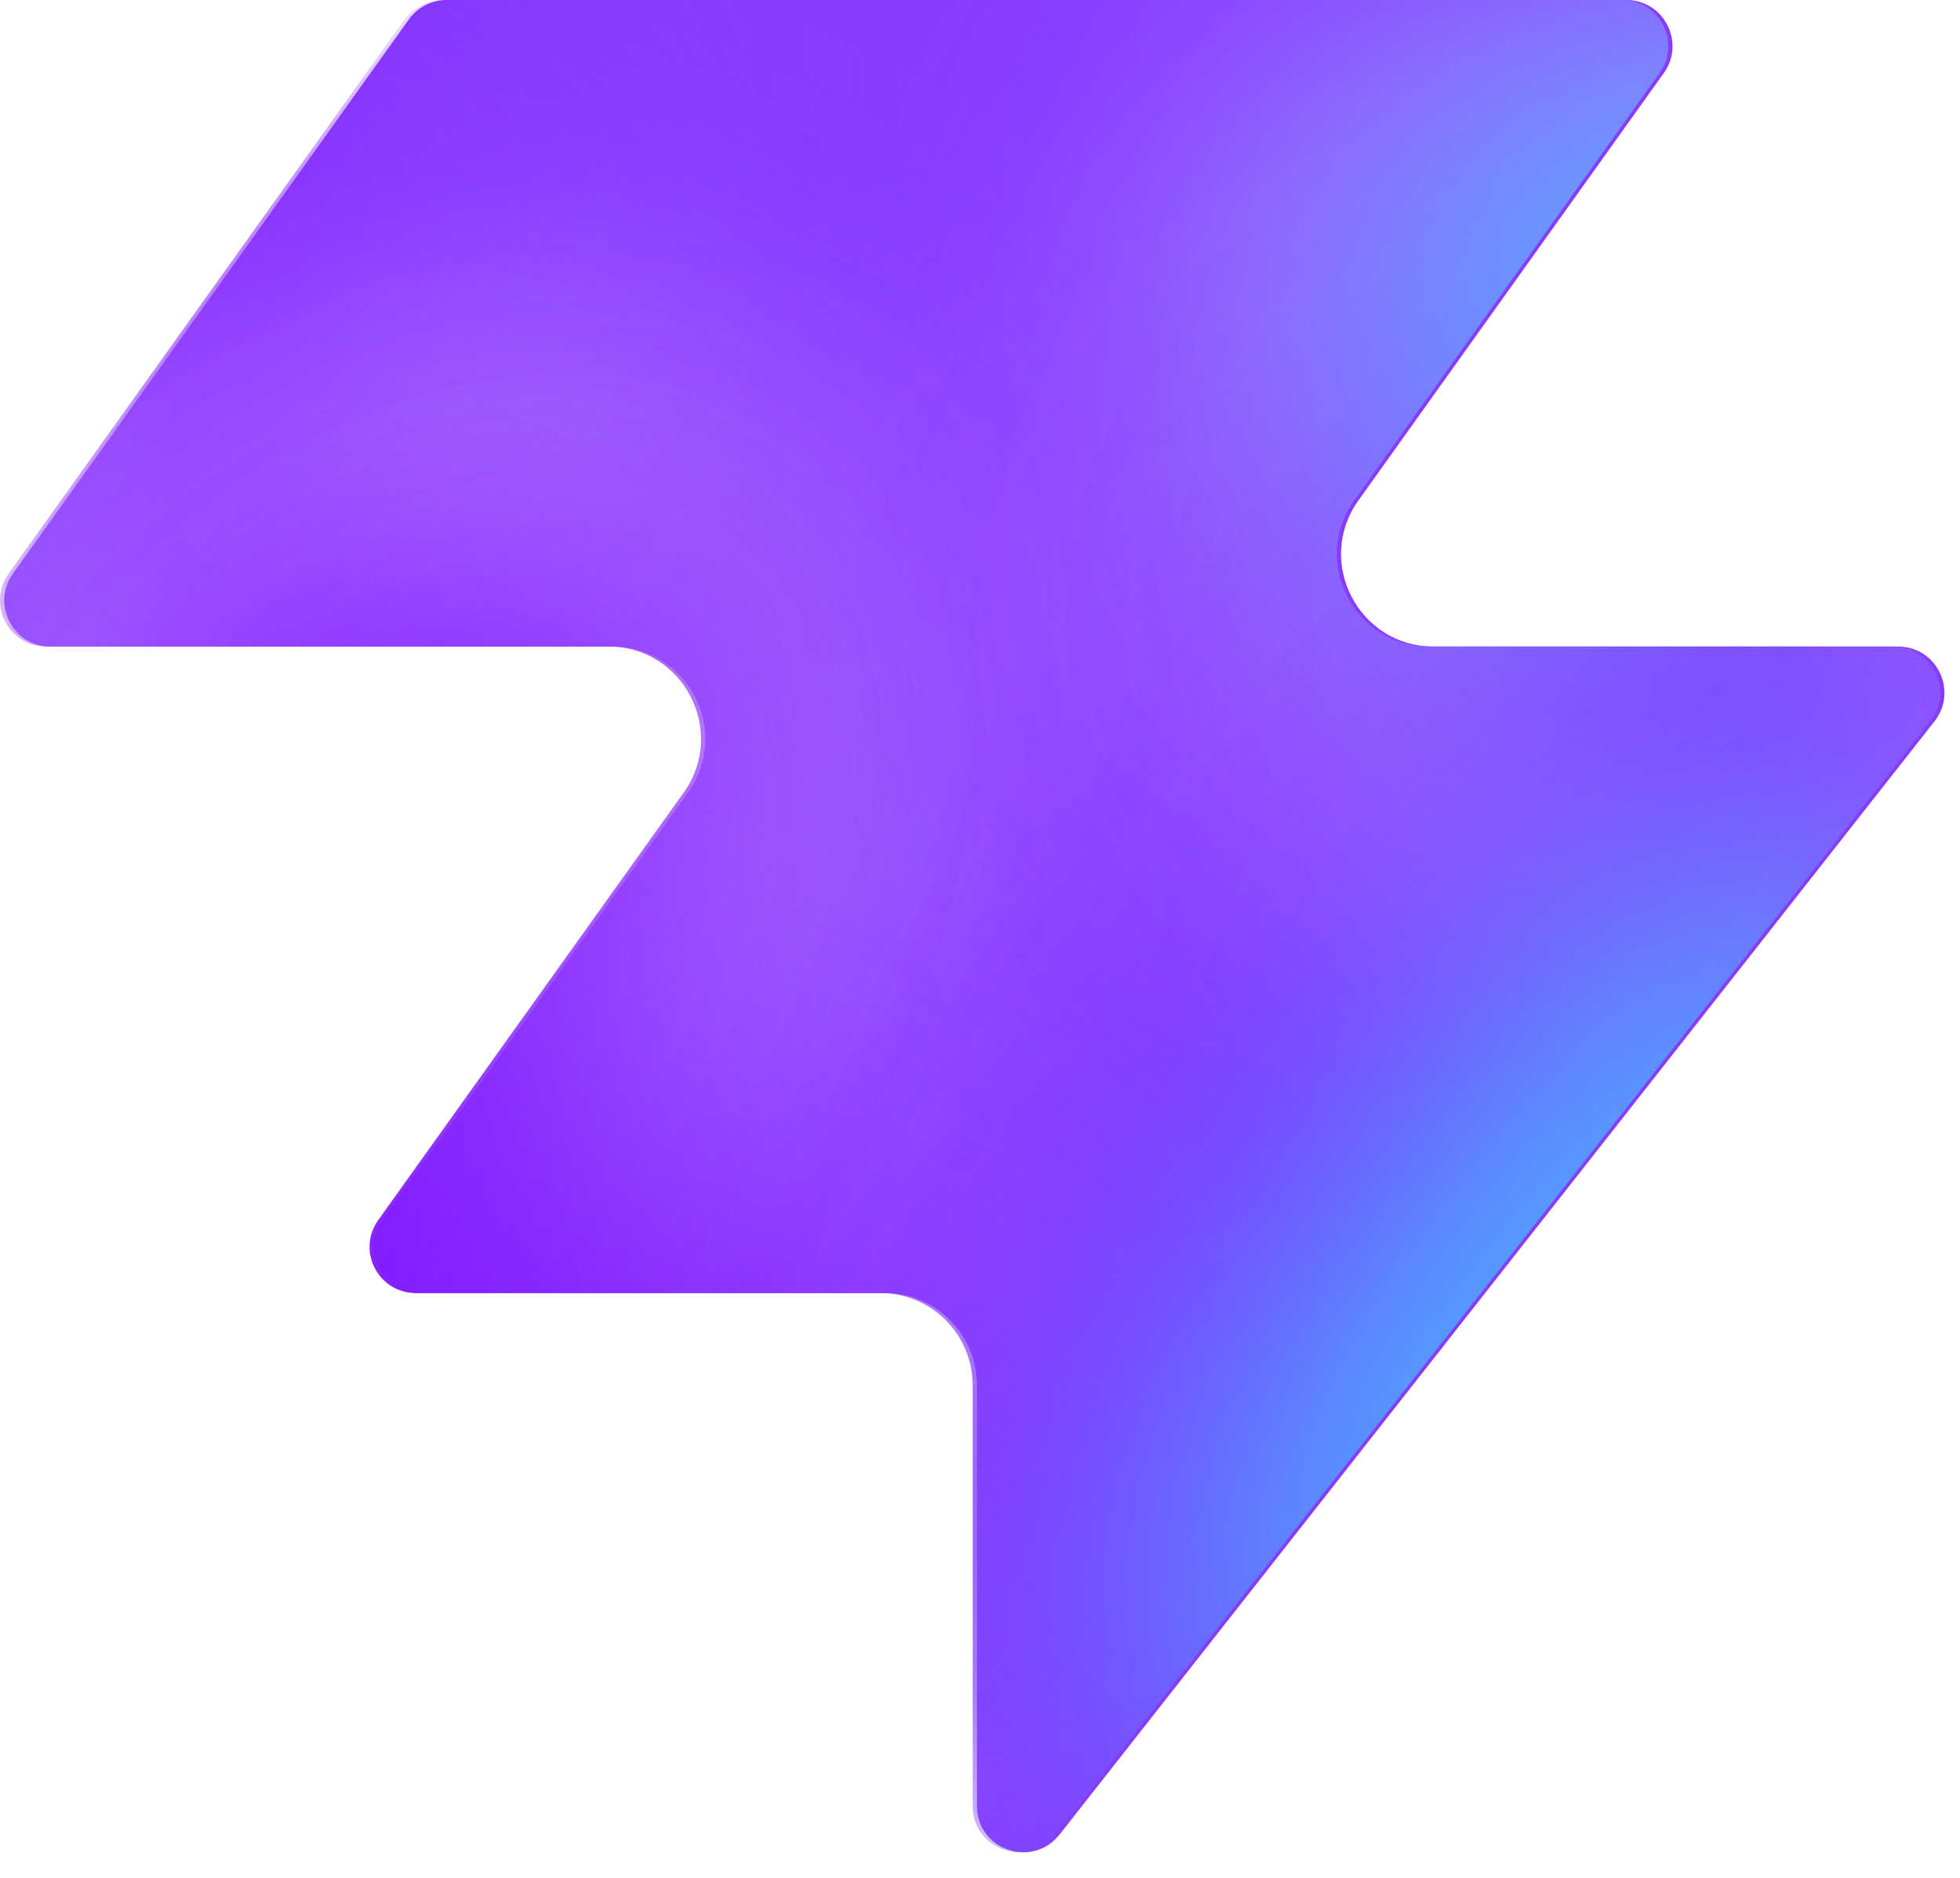
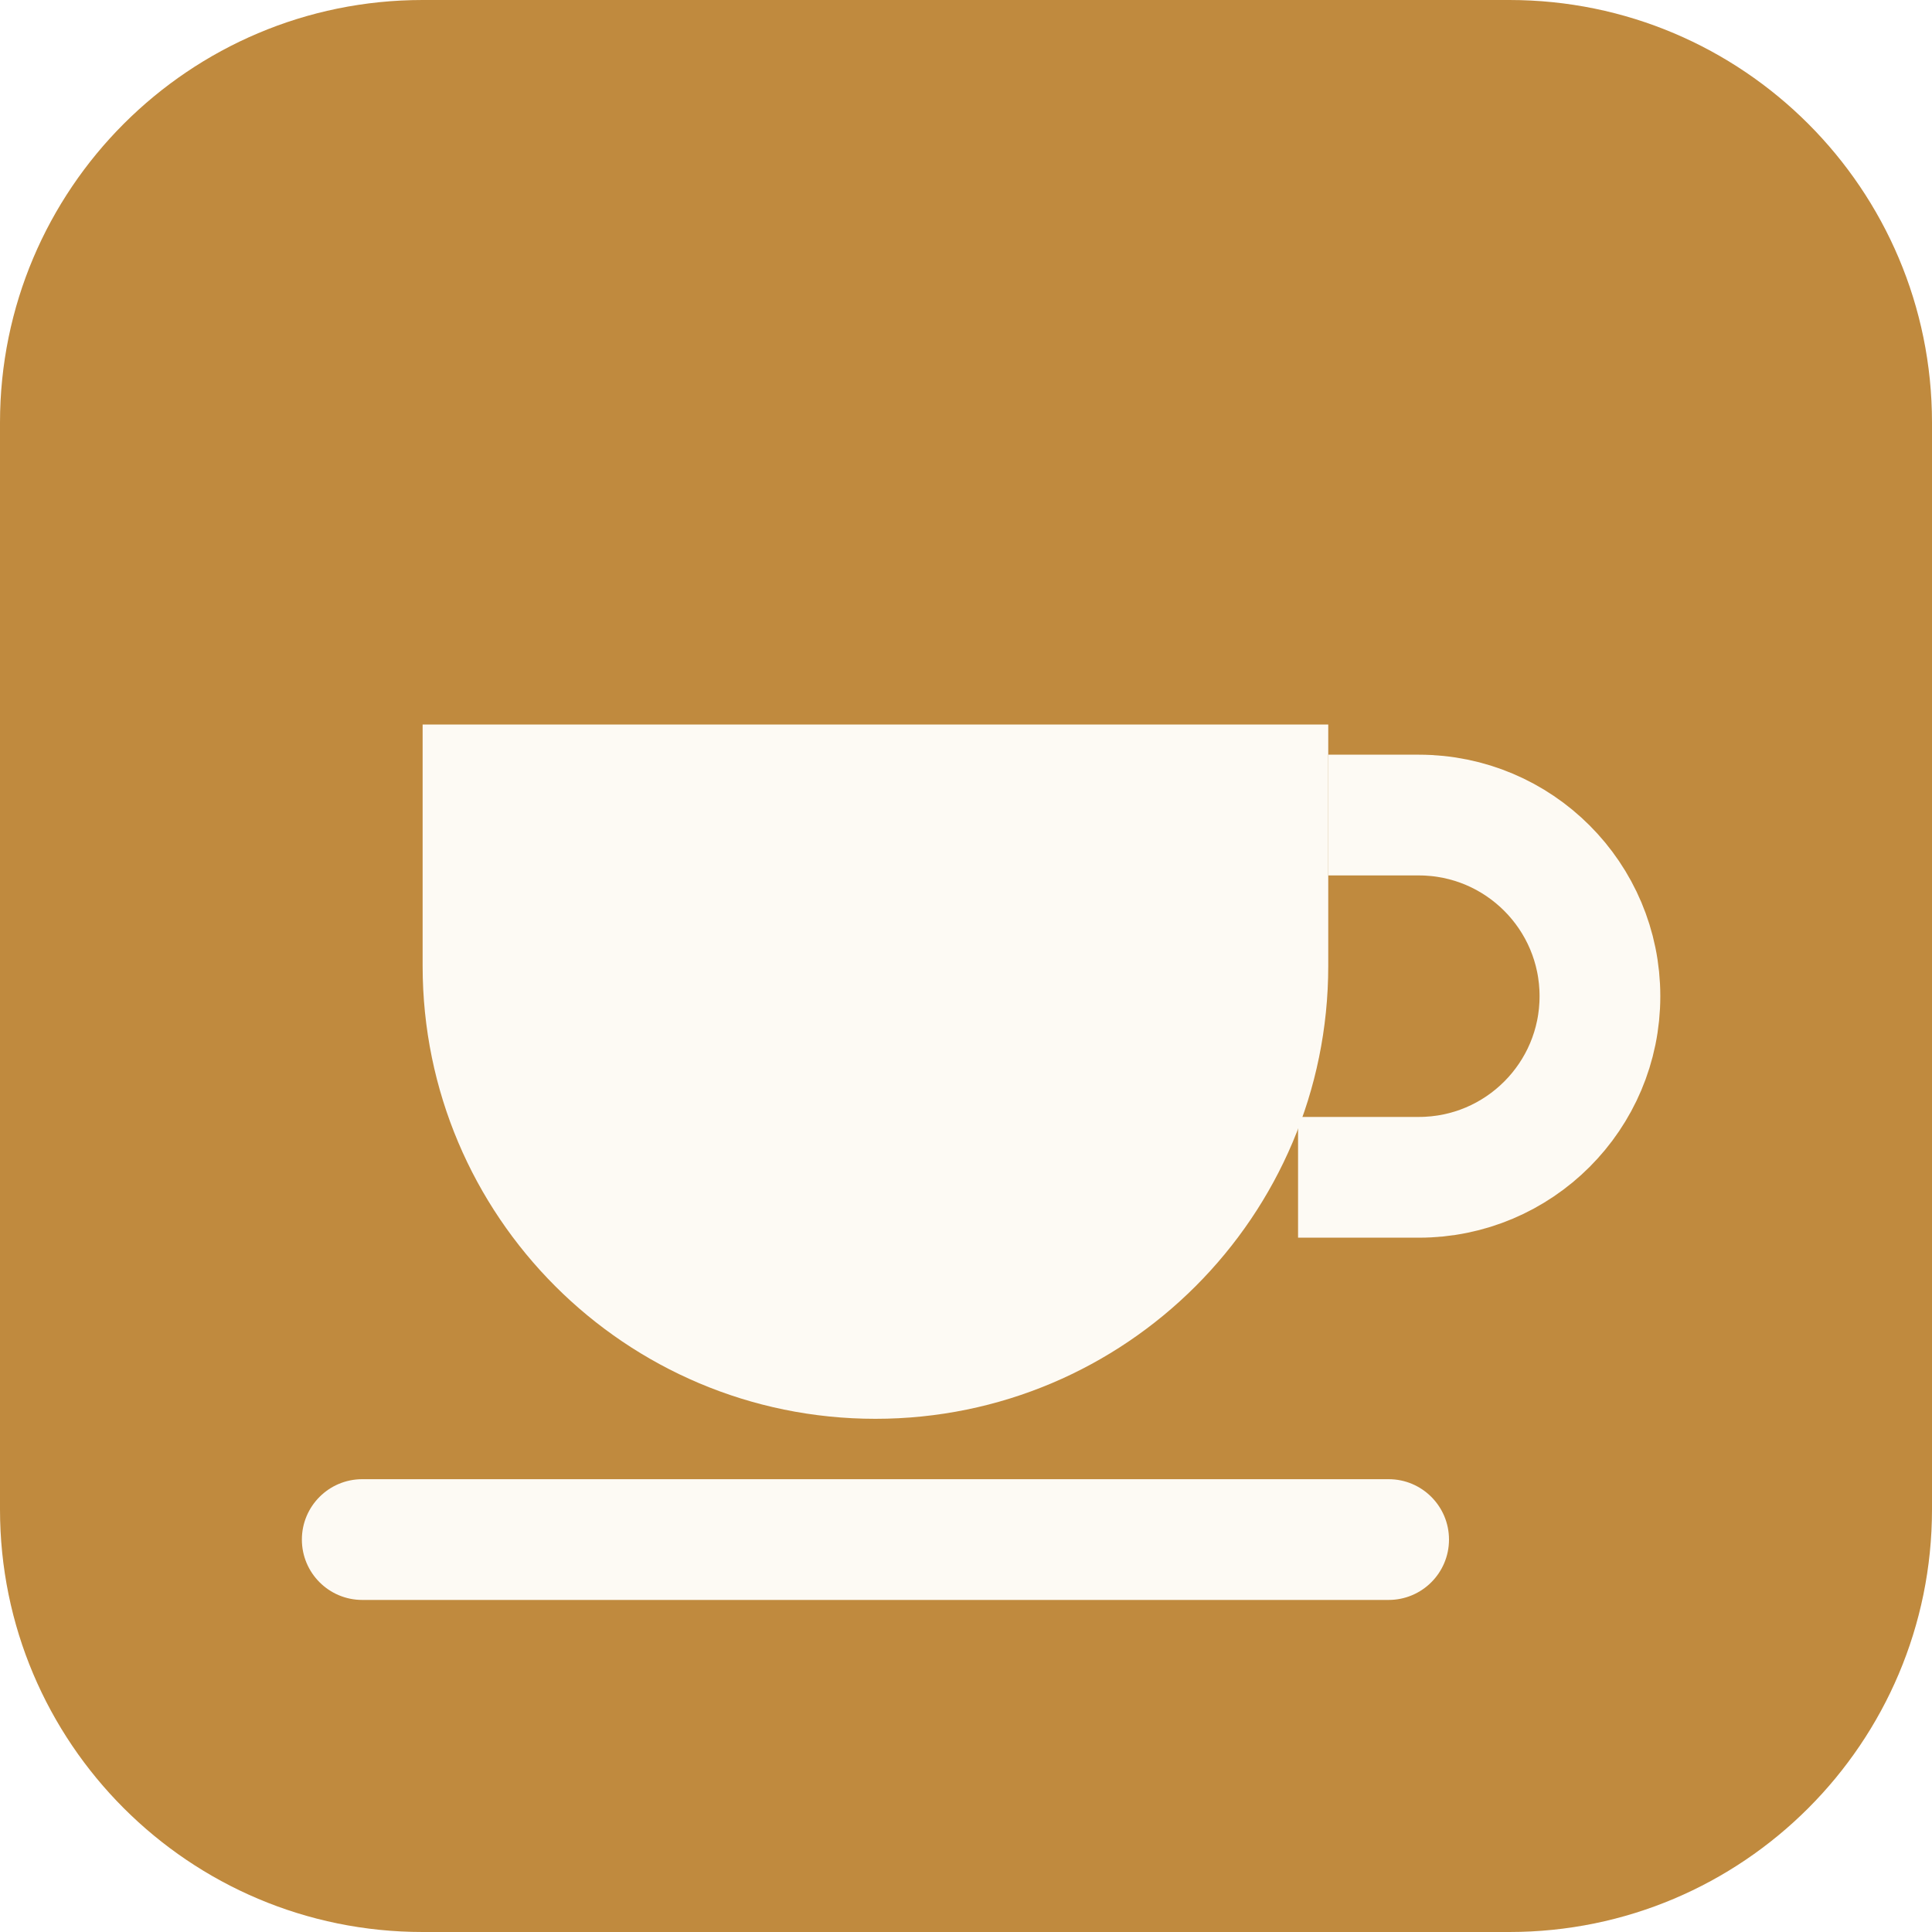
- <svg xmlns="http://www.w3.org/2000/svg" width="48" height="46" fill="none" viewBox="0 0 48 46">
-   <path fill="#863bff" d="M25.946 44.938c-.664.845-2.021.375-2.021-.698V33.937a2.26 2.26 0 0 0-2.262-2.262H10.287c-.92 0-1.456-1.04-.92-1.788l7.48-10.471c1.07-1.497 0-3.578-1.842-3.578H1.237c-.92 0-1.456-1.04-.92-1.788L10.013.474c.214-.297.556-.474.92-.474h28.894c.92 0 1.456 1.04.92 1.788l-7.48 10.471c-1.07 1.498 0 3.579 1.842 3.579h11.377c.943 0 1.473 1.088.89 1.83L25.947 44.94z" style="fill:#863bff;fill:color(display-p3 .525 .23 1);fill-opacity:1" />
-   <mask id="a" width="48" height="46" x="0" y="0" maskUnits="userSpaceOnUse" style="mask-type:alpha">
-     <path fill="#000" d="M25.842 44.938c-.664.844-2.021.375-2.021-.698V33.937a2.26 2.26 0 0 0-2.262-2.262H10.183c-.92 0-1.456-1.04-.92-1.788l7.48-10.471c1.07-1.498 0-3.579-1.842-3.579H1.133c-.92 0-1.456-1.04-.92-1.787L9.91.473c.214-.297.556-.474.92-.474h28.894c.92 0 1.456 1.04.92 1.788l-7.48 10.471c-1.07 1.498 0 3.578 1.842 3.578h11.377c.943 0 1.473 1.088.89 1.832L25.843 44.94z" style="fill:#000;fill-opacity:1" />
-   </mask>
-   <g mask="url(#a)">
-     <g filter="url(#b)">
-       <ellipse cx="5.508" cy="14.704" fill="#ede6ff" rx="5.508" ry="14.704" style="fill:#ede6ff;fill:color(display-p3 .927 .903 1);fill-opacity:1" transform="matrix(.00324 1 1 -.00324 -4.47 31.516)" />
-     </g>
-     <g filter="url(#c)">
-       <ellipse cx="10.399" cy="29.851" fill="#ede6ff" rx="10.399" ry="29.851" style="fill:#ede6ff;fill:color(display-p3 .927 .903 1);fill-opacity:1" transform="matrix(.00324 1 1 -.00324 -39.328 7.883)" />
-     </g>
-     <g filter="url(#d)">
-       <ellipse cx="5.508" cy="30.487" fill="#7e14ff" rx="5.508" ry="30.487" style="fill:#7e14ff;fill:color(display-p3 .492 .077 1);fill-opacity:1" transform="rotate(89.814 -25.913 -14.639)scale(1 -1)" />
-     </g>
-     <g filter="url(#e)">
-       <ellipse cx="5.508" cy="30.599" fill="#7e14ff" rx="5.508" ry="30.599" style="fill:#7e14ff;fill:color(display-p3 .492 .077 1);fill-opacity:1" transform="rotate(89.814 -32.644 -3.334)scale(1 -1)" />
-     </g>
-     <g filter="url(#f)">
-       <ellipse cx="5.508" cy="30.599" fill="#7e14ff" rx="5.508" ry="30.599" style="fill:#7e14ff;fill:color(display-p3 .492 .077 1);fill-opacity:1" transform="matrix(.00324 1 1 -.00324 -34.34 30.47)" />
-     </g>
-     <g filter="url(#g)">
-       <ellipse cx="14.072" cy="22.078" fill="#ede6ff" rx="14.072" ry="22.078" style="fill:#ede6ff;fill:color(display-p3 .927 .903 1);fill-opacity:1" transform="rotate(93.35 24.506 48.493)scale(-1 1)" />
-     </g>
-     <g filter="url(#h)">
-       <ellipse cx="3.47" cy="21.501" fill="#7e14ff" rx="3.47" ry="21.501" style="fill:#7e14ff;fill:color(display-p3 .492 .077 1);fill-opacity:1" transform="rotate(89.009 28.708 47.59)scale(-1 1)" />
-     </g>
-     <g filter="url(#i)">
-       <ellipse cx="3.47" cy="21.501" fill="#7e14ff" rx="3.47" ry="21.501" style="fill:#7e14ff;fill:color(display-p3 .492 .077 1);fill-opacity:1" transform="rotate(89.009 28.708 47.59)scale(-1 1)" />
-     </g>
-     <g filter="url(#j)">
-       <ellipse cx=".387" cy="8.972" fill="#7e14ff" rx="4.407" ry="29.108" style="fill:#7e14ff;fill:color(display-p3 .492 .077 1);fill-opacity:1" transform="rotate(39.51 .387 8.972)" />
-     </g>
-     <g filter="url(#k)">
-       <ellipse cx="47.523" cy="-6.092" fill="#7e14ff" rx="4.407" ry="29.108" style="fill:#7e14ff;fill:color(display-p3 .492 .077 1);fill-opacity:1" transform="rotate(37.892 47.523 -6.092)" />
-     </g>
-     <g filter="url(#l)">
-       <ellipse cx="41.412" cy="6.333" fill="#47bfff" rx="5.971" ry="9.665" style="fill:#47bfff;fill:color(display-p3 .28 .748 1);fill-opacity:1" transform="rotate(37.892 41.412 6.333)" />
-     </g>
-     <g filter="url(#m)">
-       <ellipse cx="-1.879" cy="38.332" fill="#7e14ff" rx="4.407" ry="29.108" style="fill:#7e14ff;fill:color(display-p3 .492 .077 1);fill-opacity:1" transform="rotate(37.892 -1.88 38.332)" />
-     </g>
-     <g filter="url(#n)">
-       <ellipse cx="-1.879" cy="38.332" fill="#7e14ff" rx="4.407" ry="29.108" style="fill:#7e14ff;fill:color(display-p3 .492 .077 1);fill-opacity:1" transform="rotate(37.892 -1.88 38.332)" />
-     </g>
-     <g filter="url(#o)">
-       <ellipse cx="35.651" cy="29.907" fill="#7e14ff" rx="4.407" ry="29.108" style="fill:#7e14ff;fill:color(display-p3 .492 .077 1);fill-opacity:1" transform="rotate(37.892 35.651 29.907)" />
-     </g>
-     <g filter="url(#p)">
-       <ellipse cx="38.418" cy="32.4" fill="#47bfff" rx="5.971" ry="15.297" style="fill:#47bfff;fill:color(display-p3 .28 .748 1);fill-opacity:1" transform="rotate(37.892 38.418 32.4)" />
-     </g>
-   </g>
-   <defs>
-     <filter id="b" width="60.045" height="41.654" x="-19.77" y="16.149" color-interpolation-filters="sRGB" filterUnits="userSpaceOnUse">
-       <feFlood flood-opacity="0" result="BackgroundImageFix" />
-       <feBlend in="SourceGraphic" in2="BackgroundImageFix" result="shape" />
-       <feGaussianBlur result="effect1_foregroundBlur_2002_17158" stdDeviation="7.659" />
-     </filter>
-     <filter id="c" width="90.34" height="51.437" x="-54.613" y="-7.533" color-interpolation-filters="sRGB" filterUnits="userSpaceOnUse">
-       <feFlood flood-opacity="0" result="BackgroundImageFix" />
-       <feBlend in="SourceGraphic" in2="BackgroundImageFix" result="shape" />
-       <feGaussianBlur result="effect1_foregroundBlur_2002_17158" stdDeviation="7.659" />
-     </filter>
-     <filter id="d" width="79.355" height="29.4" x="-49.64" y="2.03" color-interpolation-filters="sRGB" filterUnits="userSpaceOnUse">
-       <feFlood flood-opacity="0" result="BackgroundImageFix" />
-       <feBlend in="SourceGraphic" in2="BackgroundImageFix" result="shape" />
-       <feGaussianBlur result="effect1_foregroundBlur_2002_17158" stdDeviation="4.596" />
-     </filter>
-     <filter id="e" width="79.579" height="29.4" x="-45.045" y="20.029" color-interpolation-filters="sRGB" filterUnits="userSpaceOnUse">
-       <feFlood flood-opacity="0" result="BackgroundImageFix" />
-       <feBlend in="SourceGraphic" in2="BackgroundImageFix" result="shape" />
-       <feGaussianBlur result="effect1_foregroundBlur_2002_17158" stdDeviation="4.596" />
-     </filter>
-     <filter id="f" width="79.579" height="29.4" x="-43.513" y="21.178" color-interpolation-filters="sRGB" filterUnits="userSpaceOnUse">
-       <feFlood flood-opacity="0" result="BackgroundImageFix" />
-       <feBlend in="SourceGraphic" in2="BackgroundImageFix" result="shape" />
-       <feGaussianBlur result="effect1_foregroundBlur_2002_17158" stdDeviation="4.596" />
-     </filter>
-     <filter id="g" width="74.749" height="58.852" x="15.756" y="-17.901" color-interpolation-filters="sRGB" filterUnits="userSpaceOnUse">
-       <feFlood flood-opacity="0" result="BackgroundImageFix" />
-       <feBlend in="SourceGraphic" in2="BackgroundImageFix" result="shape" />
-       <feGaussianBlur result="effect1_foregroundBlur_2002_17158" stdDeviation="7.659" />
-     </filter>
-     <filter id="h" width="61.377" height="25.362" x="23.548" y="2.284" color-interpolation-filters="sRGB" filterUnits="userSpaceOnUse">
-       <feFlood flood-opacity="0" result="BackgroundImageFix" />
-       <feBlend in="SourceGraphic" in2="BackgroundImageFix" result="shape" />
-       <feGaussianBlur result="effect1_foregroundBlur_2002_17158" stdDeviation="4.596" />
-     </filter>
-     <filter id="i" width="61.377" height="25.362" x="23.548" y="2.284" color-interpolation-filters="sRGB" filterUnits="userSpaceOnUse">
-       <feFlood flood-opacity="0" result="BackgroundImageFix" />
-       <feBlend in="SourceGraphic" in2="BackgroundImageFix" result="shape" />
-       <feGaussianBlur result="effect1_foregroundBlur_2002_17158" stdDeviation="4.596" />
-     </filter>
-     <filter id="j" width="56.045" height="63.649" x="-27.636" y="-22.853" color-interpolation-filters="sRGB" filterUnits="userSpaceOnUse">
-       <feFlood flood-opacity="0" result="BackgroundImageFix" />
-       <feBlend in="SourceGraphic" in2="BackgroundImageFix" result="shape" />
-       <feGaussianBlur result="effect1_foregroundBlur_2002_17158" stdDeviation="4.596" />
-     </filter>
-     <filter id="k" width="54.814" height="64.646" x="20.116" y="-38.415" color-interpolation-filters="sRGB" filterUnits="userSpaceOnUse">
-       <feFlood flood-opacity="0" result="BackgroundImageFix" />
-       <feBlend in="SourceGraphic" in2="BackgroundImageFix" result="shape" />
-       <feGaussianBlur result="effect1_foregroundBlur_2002_17158" stdDeviation="4.596" />
-     </filter>
-     <filter id="l" width="33.541" height="35.313" x="24.641" y="-11.323" color-interpolation-filters="sRGB" filterUnits="userSpaceOnUse">
-       <feFlood flood-opacity="0" result="BackgroundImageFix" />
-       <feBlend in="SourceGraphic" in2="BackgroundImageFix" result="shape" />
-       <feGaussianBlur result="effect1_foregroundBlur_2002_17158" stdDeviation="4.596" />
-     </filter>
-     <filter id="m" width="54.814" height="64.646" x="-29.286" y="6.009" color-interpolation-filters="sRGB" filterUnits="userSpaceOnUse">
-       <feFlood flood-opacity="0" result="BackgroundImageFix" />
-       <feBlend in="SourceGraphic" in2="BackgroundImageFix" result="shape" />
-       <feGaussianBlur result="effect1_foregroundBlur_2002_17158" stdDeviation="4.596" />
-     </filter>
-     <filter id="n" width="54.814" height="64.646" x="-29.286" y="6.009" color-interpolation-filters="sRGB" filterUnits="userSpaceOnUse">
-       <feFlood flood-opacity="0" result="BackgroundImageFix" />
-       <feBlend in="SourceGraphic" in2="BackgroundImageFix" result="shape" />
-       <feGaussianBlur result="effect1_foregroundBlur_2002_17158" stdDeviation="4.596" />
-     </filter>
-     <filter id="o" width="54.814" height="64.646" x="8.244" y="-2.416" color-interpolation-filters="sRGB" filterUnits="userSpaceOnUse">
-       <feFlood flood-opacity="0" result="BackgroundImageFix" />
-       <feBlend in="SourceGraphic" in2="BackgroundImageFix" result="shape" />
-       <feGaussianBlur result="effect1_foregroundBlur_2002_17158" stdDeviation="4.596" />
-     </filter>
-     <filter id="p" width="39.409" height="43.623" x="18.713" y="10.588" color-interpolation-filters="sRGB" filterUnits="userSpaceOnUse">
-       <feFlood flood-opacity="0" result="BackgroundImageFix" />
-       <feBlend in="SourceGraphic" in2="BackgroundImageFix" result="shape" />
-       <feGaussianBlur result="effect1_foregroundBlur_2002_17158" stdDeviation="4.596" />
-     </filter>
-   </defs>
+ <svg xmlns="http://www.w3.org/2000/svg" viewBox="0 0 64 64">
+   <rect width="64" height="64" rx="14" fill="#c08a3e" />
+   <path d="M14 24h30v8a15 15 0 0 1-30 0z" fill="#fdfaf4" />
+   <path d="M44 27h3a6 6 0 0 1 0 12h-4" fill="none" stroke="#fdfaf4" stroke-width="4" />
+   <rect x="10" y="49" width="38" height="4" rx="2" fill="#fdfaf4" />
</svg>
